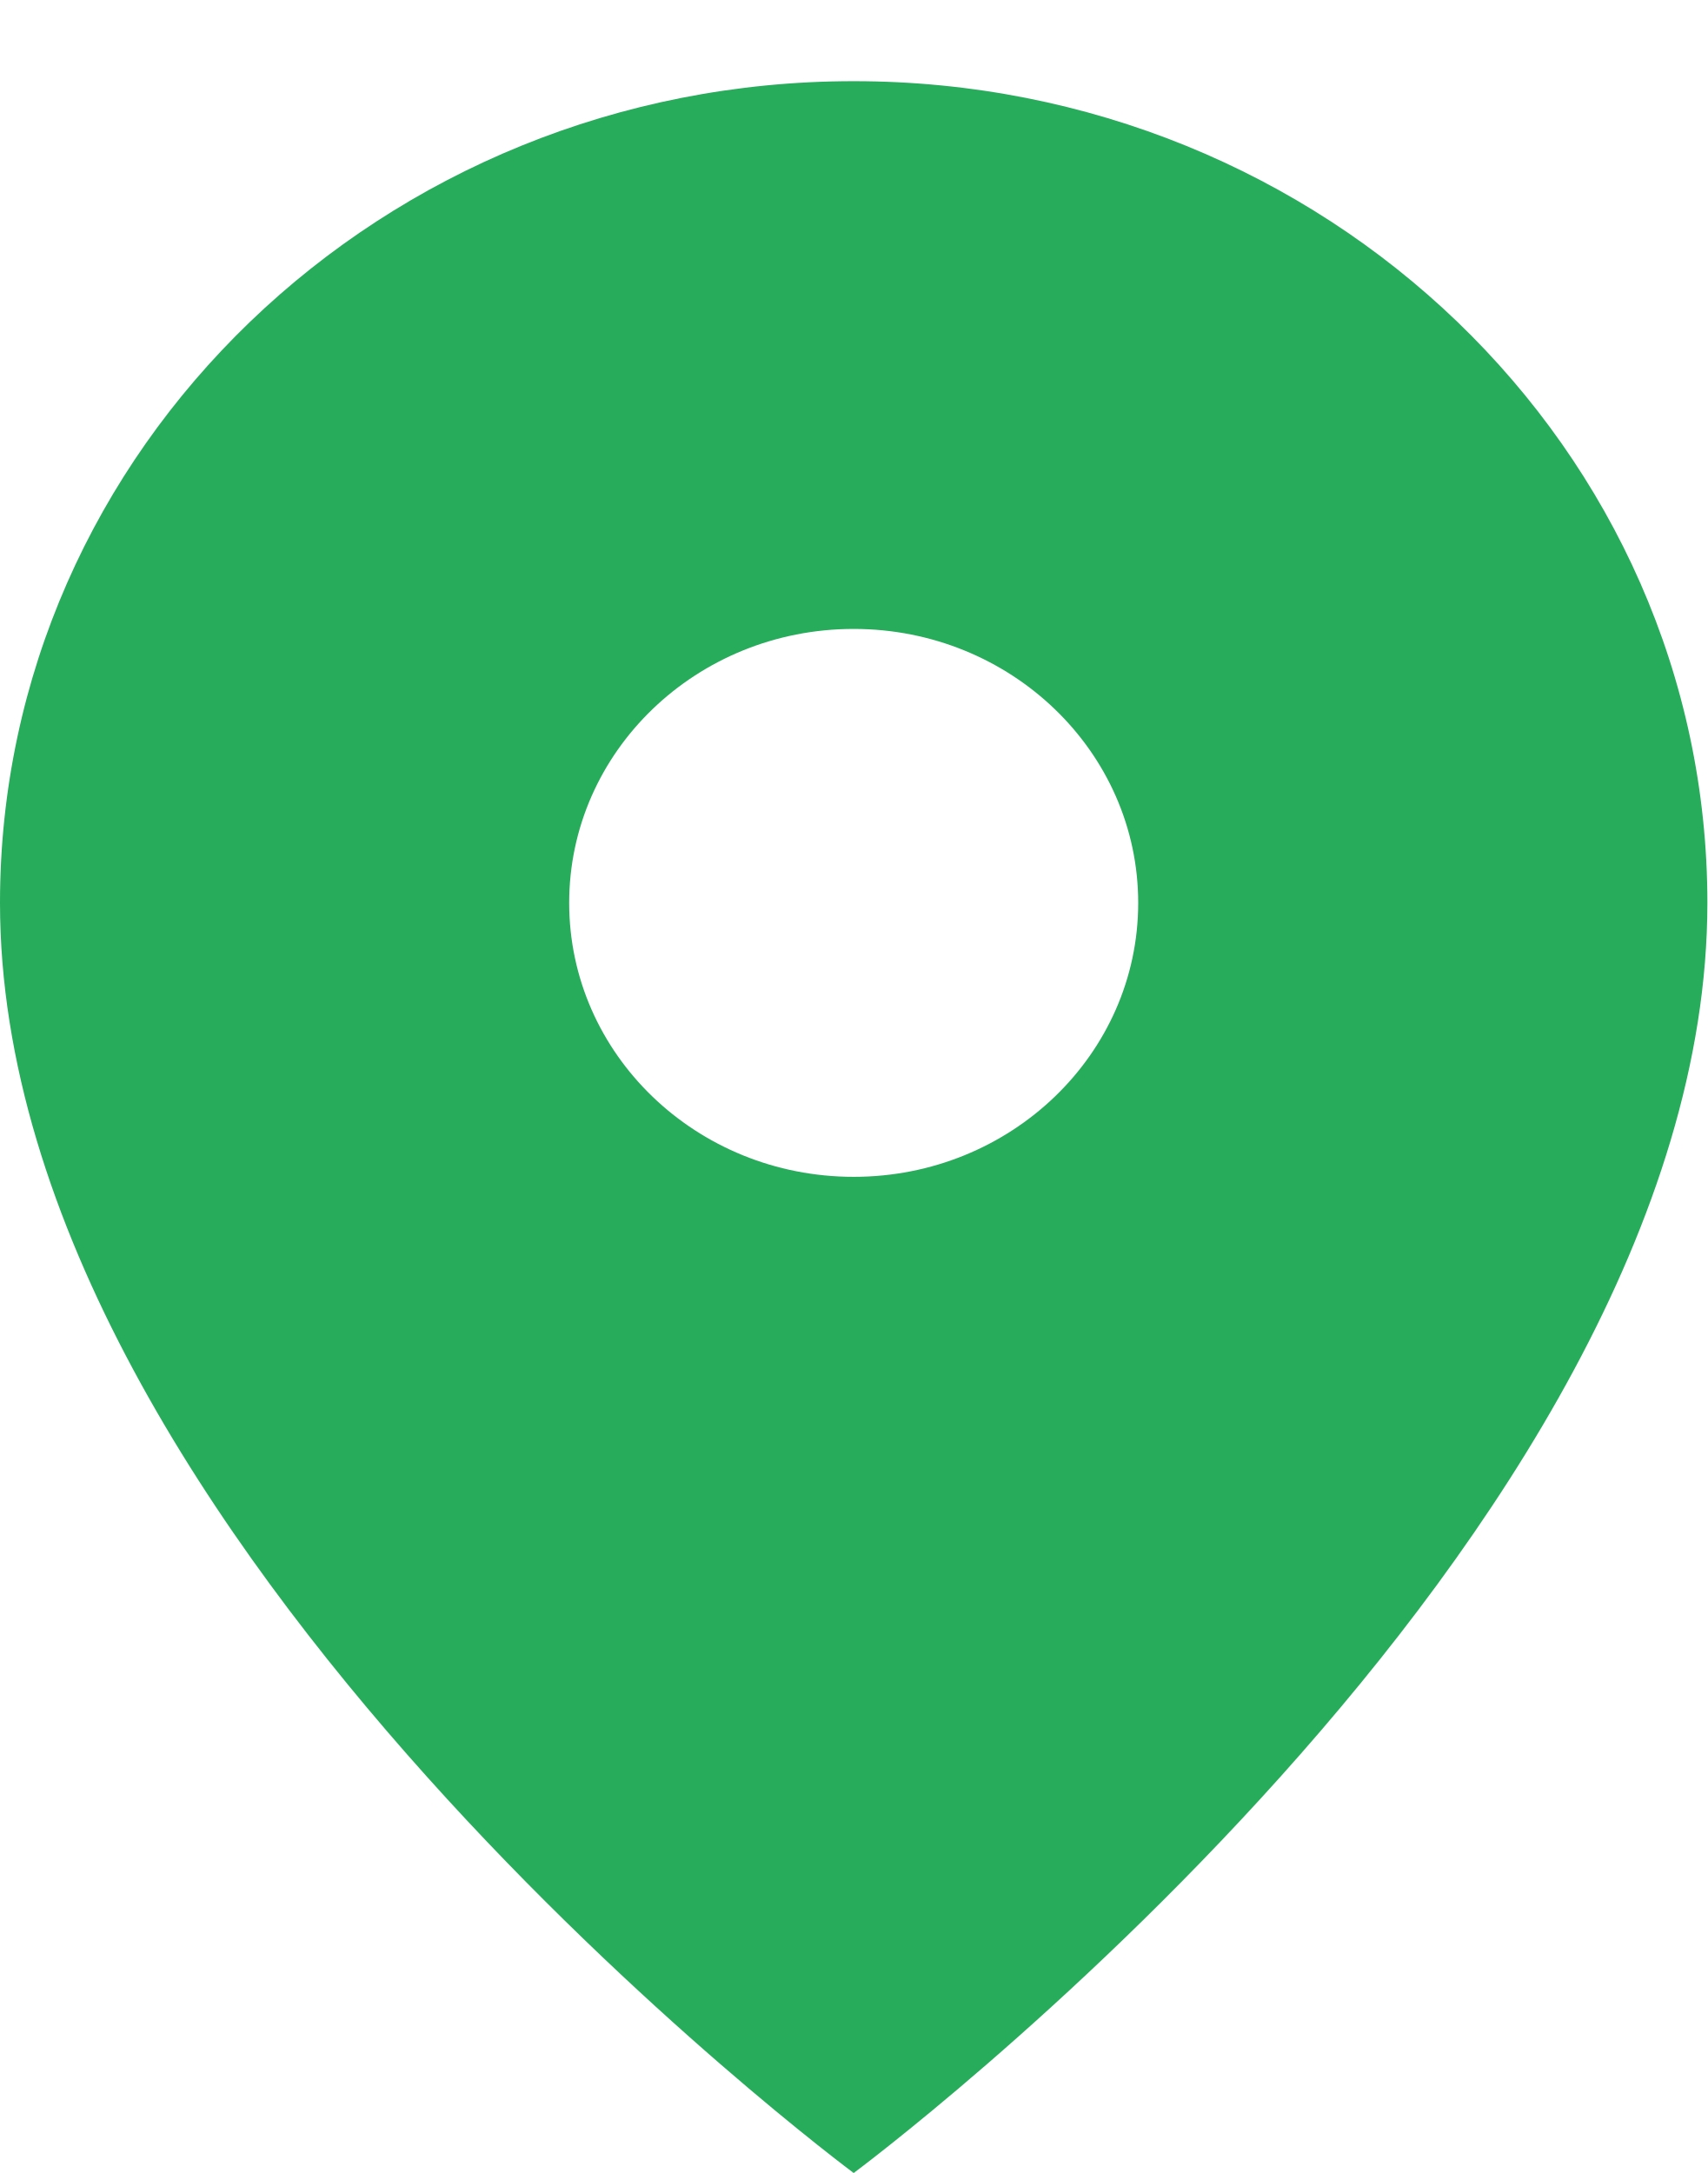
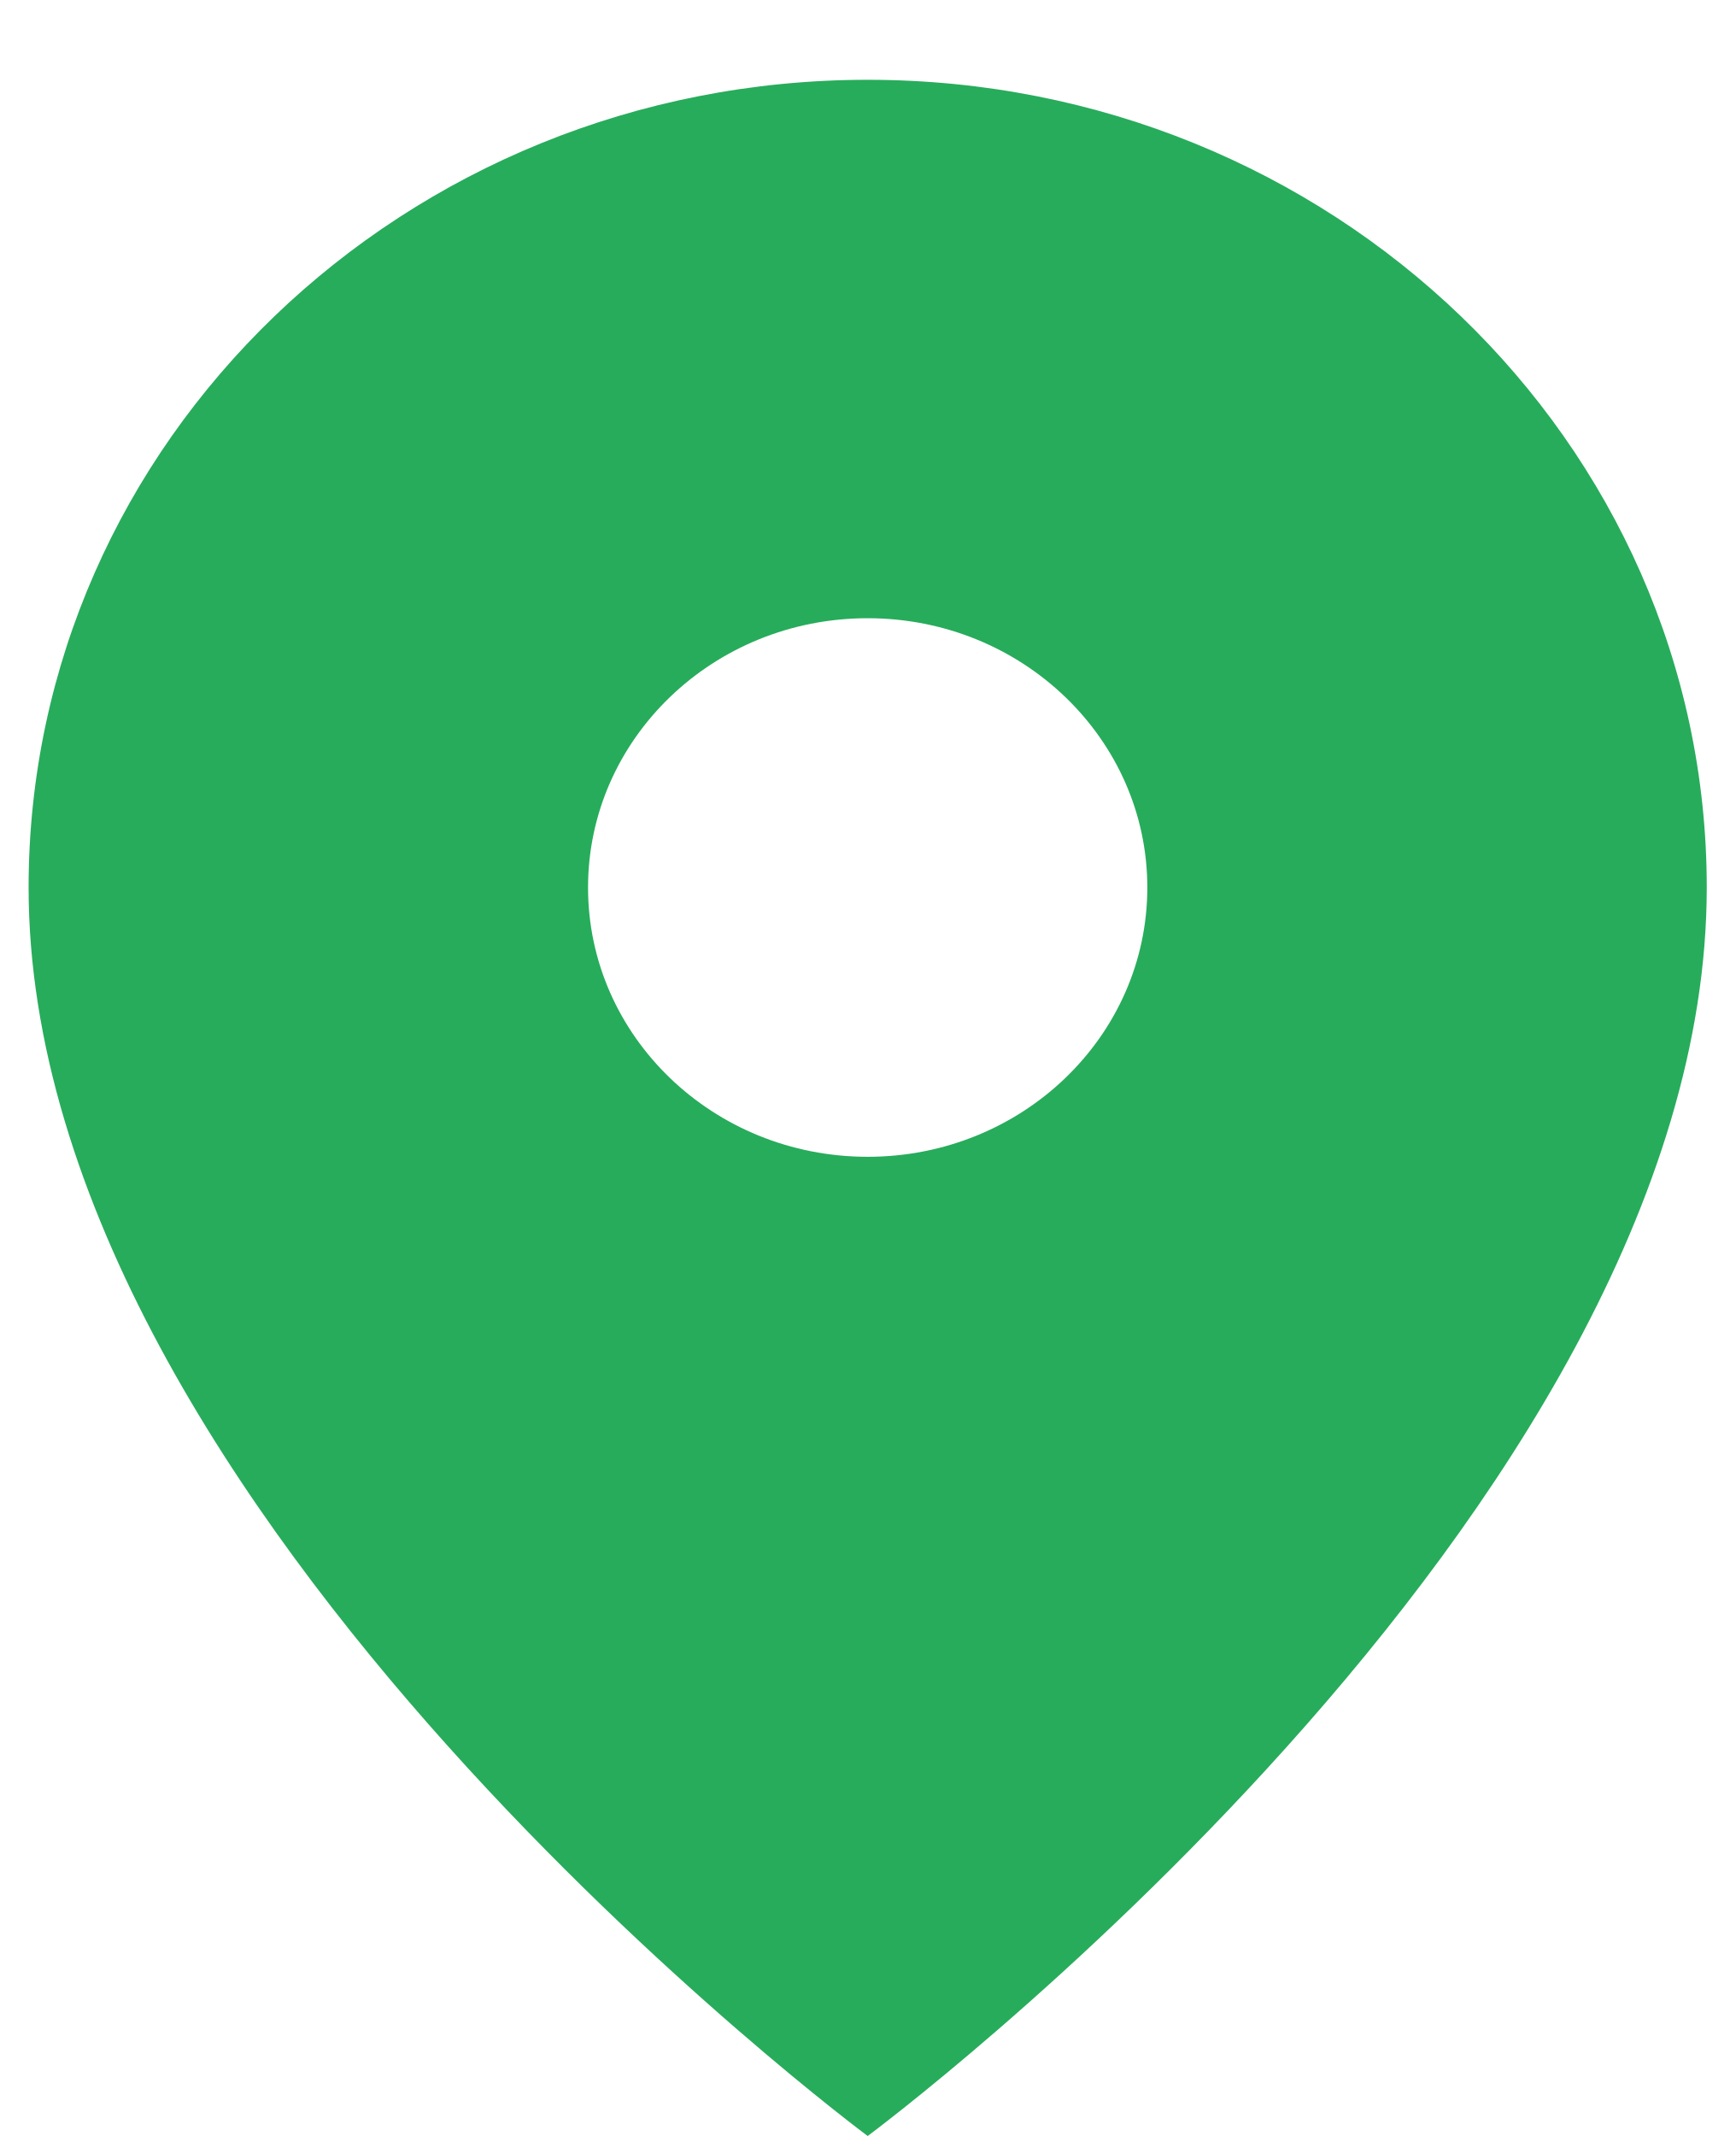
- <svg xmlns="http://www.w3.org/2000/svg" width="11" height="14" viewBox="0 0 11 14" fill="none">
+ <svg xmlns="http://www.w3.org/2000/svg" width="13px" height="16px" viewBox="0 0 11 14" fill="none">
  <path id="Subtract" fill-rule="evenodd" clip-rule="evenodd" d="M5.5 14C5.5 14 11 9.918 11 5.817C11 2.893 8.538 0.523 5.5 0.523C2.462 0.523 0 2.893 0 5.817C0 9.918 5.5 14 5.5 14ZM5.5 7.582C6.512 7.582 7.333 6.792 7.333 5.817C7.333 4.843 6.512 4.052 5.5 4.052C4.487 4.052 3.667 4.843 3.667 5.817C3.667 6.792 4.487 7.582 5.5 7.582Z" fill="#27AC5B" />
</svg>
